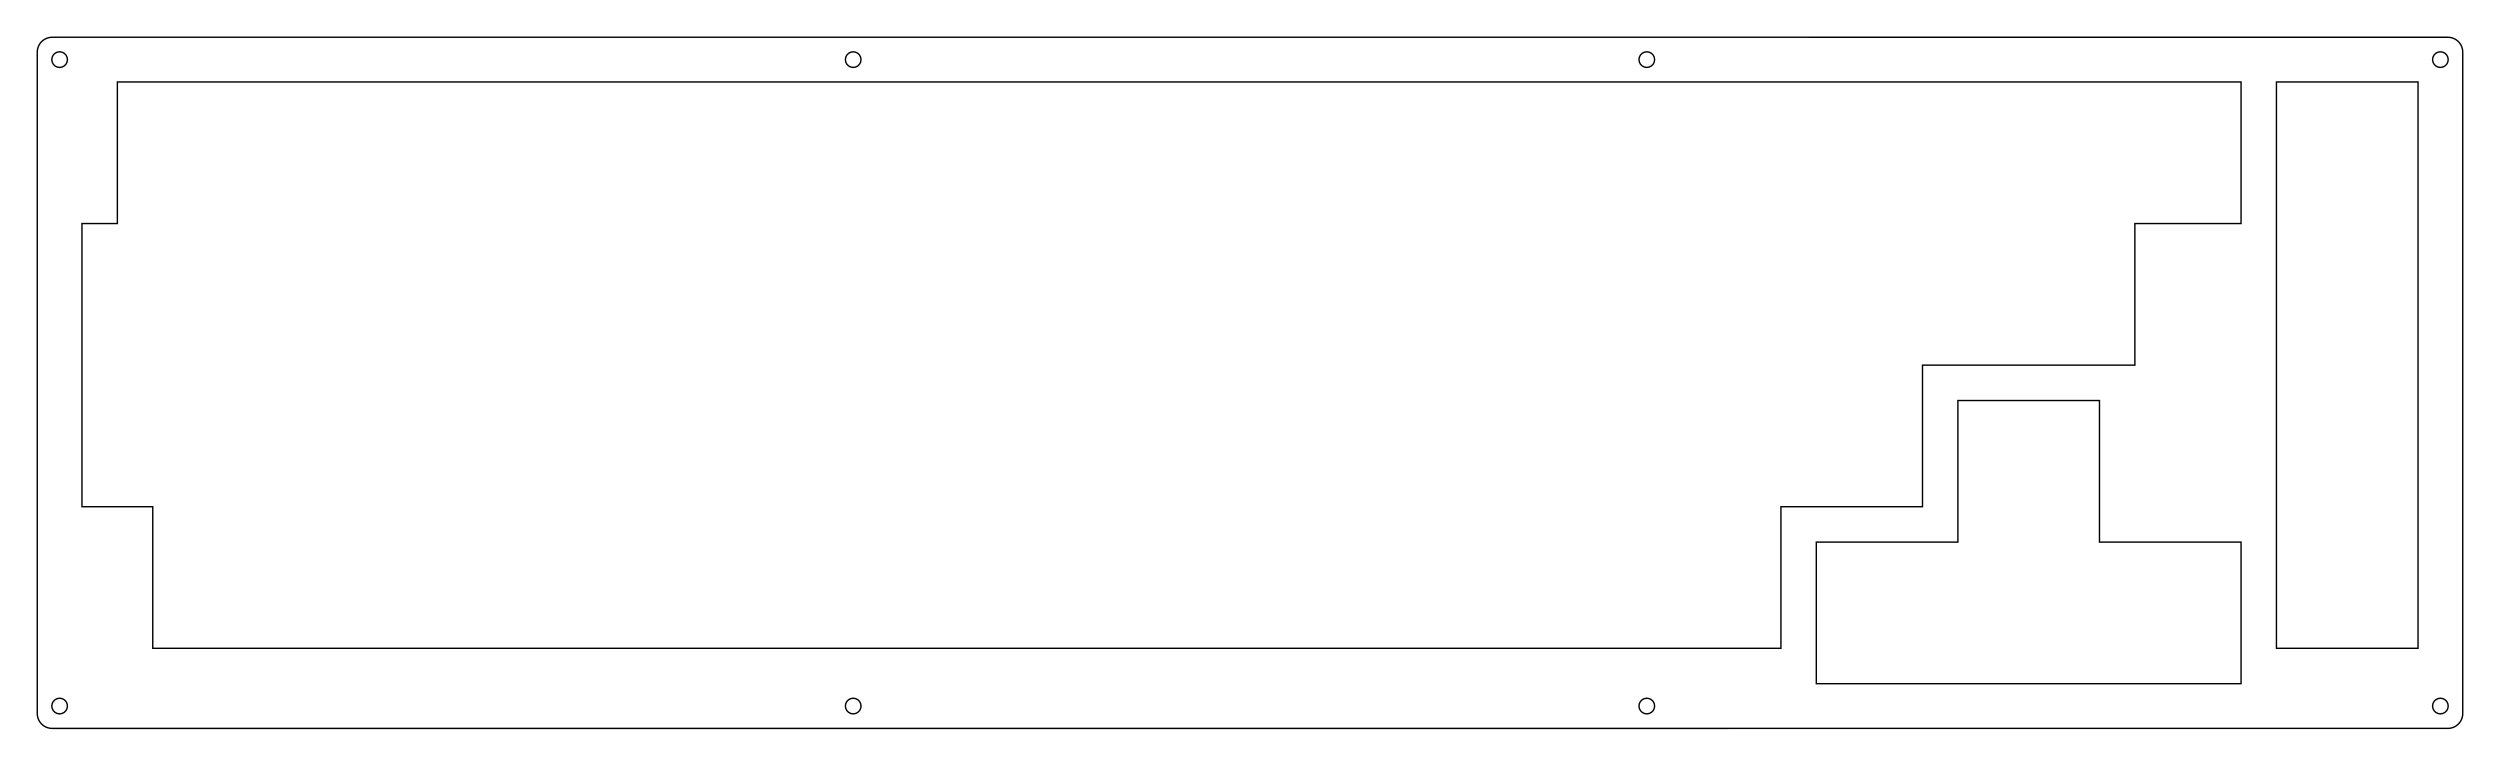
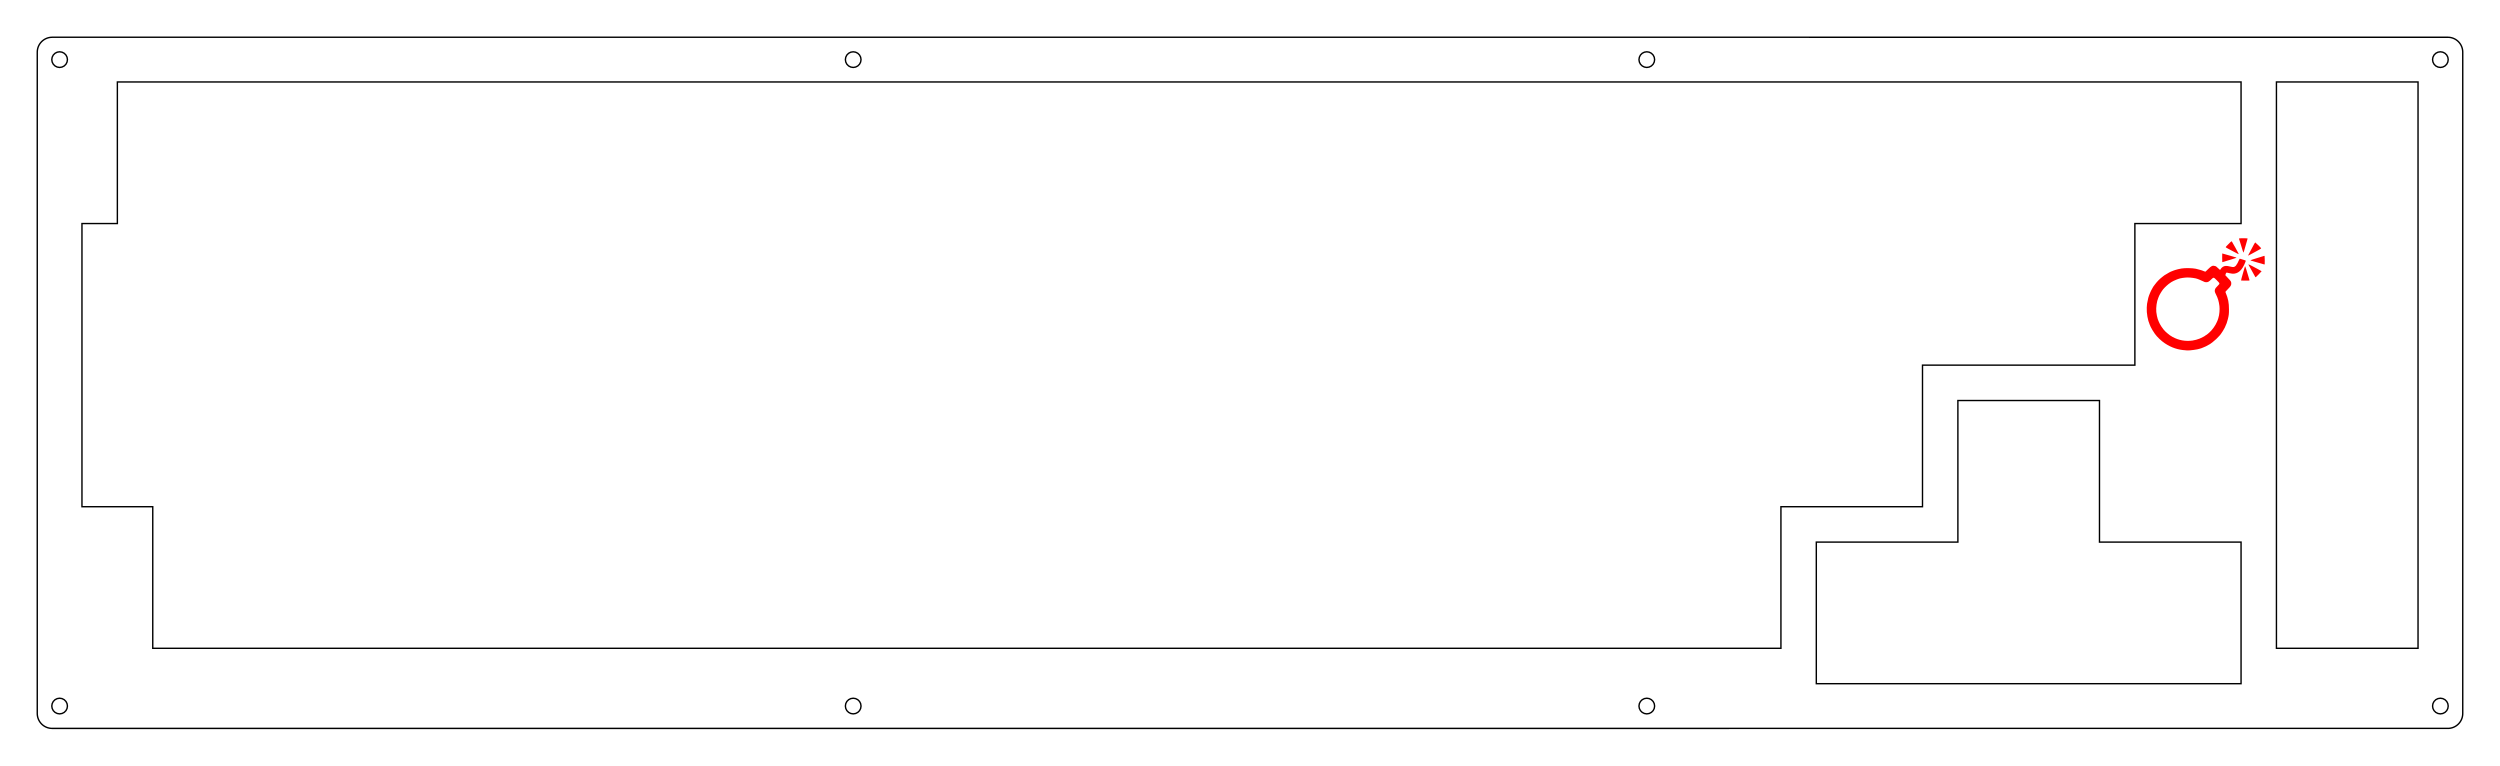
- <svg xmlns="http://www.w3.org/2000/svg" width="335.502mm" height="102.752mm" viewBox="0.000 0.000 335.502 102.752">
-   <polygon points="328.502,5.001 328.658,5.007 328.814,5.025 328.968,5.056 329.120,5.098 329.267,5.153 329.409,5.218 329.546,5.295 329.677,5.382 329.800,5.480 329.916,5.586 330.022,5.702 330.120,5.825 330.207,5.956 330.284,6.093 330.349,6.235 330.404,6.382 330.446,6.534 330.477,6.688 330.495,6.844 330.502,7.001 330.502,95.752 330.495,95.908 330.477,96.064 330.446,96.218 330.404,96.370 330.349,96.517 330.284,96.659 330.207,96.796 330.120,96.927 330.022,97.050 329.916,97.166 329.800,97.272 329.677,97.370 329.546,97.457 329.409,97.534 329.267,97.599 329.120,97.654 328.968,97.696 328.814,97.727 328.658,97.745 328.501,97.751 7.001,97.752 6.844,97.745 6.688,97.727 6.534,97.696 6.382,97.654 6.235,97.599 6.093,97.534 5.956,97.457 5.825,97.370 5.702,97.272 5.586,97.166 5.480,97.050 5.382,96.927 5.295,96.796 5.218,96.659 5.153,96.517 5.098,96.370 5.056,96.218 5.025,96.064 5.007,95.908 5.000,95.752 5.001,7.001 5.007,6.844 5.025,6.688 5.056,6.534 5.098,6.382 5.153,6.235 5.218,6.093 5.295,5.956 5.382,5.825 5.480,5.702 5.586,5.586 5.702,5.480 5.825,5.382 5.956,5.295 6.093,5.218 6.235,5.153 6.382,5.098 6.534,5.056 6.688,5.025 6.844,5.007 7.001,5.000" style="fill:none;stroke-width:0.05mm;stroke:black" />
-   <polygon points="7.676,93.753 7.383,93.902 7.151,94.134 7.002,94.427 6.950,94.752 7.002,95.076 7.151,95.369 7.383,95.601 7.676,95.750 8.000,95.802 8.325,95.750 8.618,95.601 8.850,95.369 8.999,95.076 9.050,94.752 8.999,94.427 8.850,94.134 8.618,93.902 8.325,93.753 8.000,93.702" style="fill:none;stroke-width:0.05mm;stroke:black" />
-   <polygon points="114.176,93.753 113.884,93.902 113.651,94.134 113.502,94.427 113.451,94.752 113.502,95.076 113.651,95.369 113.884,95.601 114.176,95.750 114.501,95.802 114.825,95.750 115.118,95.601 115.350,95.369 115.499,95.076 115.551,94.752 115.499,94.427 115.350,94.134 115.118,93.902 114.825,93.753 114.501,93.702" style="fill:none;stroke-width:0.05mm;stroke:black" />
-   <polygon points="220.677,93.753 220.384,93.902 220.152,94.134 220.003,94.427 219.951,94.752 220.003,95.076 220.152,95.369 220.384,95.601 220.677,95.750 221.001,95.802 221.326,95.750 221.618,95.601 221.851,95.369 222.000,95.076 222.051,94.752 222.000,94.427 221.851,94.134 221.618,93.902 221.326,93.753 221.001,93.702" style="fill:none;stroke-width:0.05mm;stroke:black" />
-   <polygon points="327.177,93.753 326.884,93.902 326.652,94.134 326.503,94.427 326.452,94.752 326.503,95.076 326.652,95.369 326.884,95.601 327.177,95.750 327.502,95.802 327.826,95.750 328.119,95.601 328.351,95.369 328.500,95.076 328.551,94.752 328.500,94.427 328.351,94.134 328.119,93.902 327.826,93.753 327.502,93.702" style="fill:none;stroke-width:0.05mm;stroke:black" />
-   <polygon points="262.750,53.750 262.750,72.750 243.750,72.750 243.750,91.752 300.752,91.752 300.752,72.750 281.752,72.750 281.752,53.750" style="fill:none;stroke-width:0.05mm;stroke:black" />
-   <polygon points="305.500,11.000 305.500,87.002 324.502,87.002 324.502,11.000" style="fill:none;stroke-width:0.05mm;stroke:black" />
-   <polygon points="15.750,11.000 15.750,30.000 10.999,30.000 10.999,68.002 20.500,68.002 20.500,87.002 239.002,87.002 239.002,68.002 258.001,68.002 258.001,49.002 286.502,49.002 286.502,30.001 300.752,30.001 300.752,11.000" style="fill:none;stroke-width:0.05mm;stroke:black" />
-   <polygon points="7.676,7.002 7.383,7.151 7.151,7.383 7.002,7.676 6.950,8.001 7.002,8.325 7.151,8.618 7.383,8.850 7.676,8.999 8.000,9.051 8.325,8.999 8.618,8.850 8.850,8.618 8.999,8.325 9.050,8.001 8.999,7.676 8.850,7.383 8.618,7.151 8.325,7.002 8.000,6.951" style="fill:none;stroke-width:0.05mm;stroke:black" />
-   <polygon points="327.177,7.002 326.884,7.151 326.652,7.383 326.503,7.676 326.452,8.001 326.503,8.325 326.652,8.618 326.884,8.850 327.177,8.999 327.502,9.051 327.826,8.999 328.119,8.850 328.351,8.618 328.500,8.325 328.551,8.001 328.500,7.676 328.351,7.383 328.119,7.151 327.826,7.002 327.502,6.951" style="fill:none;stroke-width:0.05mm;stroke:black" />
-   <polygon points="220.677,7.002 220.384,7.151 220.152,7.383 220.003,7.676 219.951,8.001 220.003,8.325 220.152,8.618 220.384,8.850 220.677,8.999 221.001,9.051 221.326,8.999 221.618,8.850 221.851,8.618 222.000,8.325 222.051,8.001 222.000,7.676 221.851,7.383 221.618,7.151 221.326,7.002 221.001,6.951" style="fill:none;stroke-width:0.05mm;stroke:black" />
-   <polygon points="114.176,7.002 113.884,7.151 113.651,7.383 113.502,7.676 113.451,8.001 113.502,8.325 113.651,8.618 113.884,8.850 114.176,8.999 114.501,9.051 114.825,8.999 115.118,8.850 115.350,8.618 115.499,8.325 115.551,8.001 115.499,7.676 115.350,7.383 115.118,7.151 114.825,7.002 114.501,6.951" style="fill:none;stroke-width:0.05mm;stroke:black" />
+ <svg xmlns="http://www.w3.org/2000/svg" id="svg1637" version="1.1" viewBox="0.000 0.000 335.502 102.752" height="102.752mm" width="335.502mm">
+   <defs id="defs1641" />
+   <polygon id="polygon1613" style="fill:none;stroke-width:0.05mm;stroke:black" points="328.502,5.001 328.658,5.007 328.814,5.025 328.968,5.056 329.120,5.098 329.267,5.153 329.409,5.218 329.546,5.295 329.677,5.382 329.800,5.480 329.916,5.586 330.022,5.702 330.120,5.825 330.207,5.956 330.284,6.093 330.349,6.235 330.404,6.382 330.446,6.534 330.477,6.688 330.495,6.844 330.502,7.001 330.502,95.752 330.495,95.908 330.477,96.064 330.446,96.218 330.404,96.370 330.349,96.517 330.284,96.659 330.207,96.796 330.120,96.927 330.022,97.050 329.916,97.166 329.800,97.272 329.677,97.370 329.546,97.457 329.409,97.534 329.267,97.599 329.120,97.654 328.968,97.696 328.814,97.727 328.658,97.745 328.501,97.751 7.001,97.752 6.844,97.745 6.688,97.727 6.534,97.696 6.382,97.654 6.235,97.599 6.093,97.534 5.956,97.457 5.825,97.370 5.702,97.272 5.586,97.166 5.480,97.050 5.382,96.927 5.295,96.796 5.218,96.659 5.153,96.517 5.098,96.370 5.056,96.218 5.025,96.064 5.007,95.908 5.000,95.752 5.001,7.001 5.007,6.844 5.025,6.688 5.056,6.534 5.098,6.382 5.153,6.235 5.218,6.093 5.295,5.956 5.382,5.825 5.480,5.702 5.586,5.586 5.702,5.480 5.825,5.382 5.956,5.295 6.093,5.218 6.235,5.153 6.382,5.098 6.534,5.056 6.688,5.025 6.844,5.007 7.001,5.000" />
+   <polygon id="polygon1615" style="fill:none;stroke-width:0.05mm;stroke:black" points="7.676,93.753 7.383,93.902 7.151,94.134 7.002,94.427 6.950,94.752 7.002,95.076 7.151,95.369 7.383,95.601 7.676,95.750 8.000,95.802 8.325,95.750 8.618,95.601 8.850,95.369 8.999,95.076 9.050,94.752 8.999,94.427 8.850,94.134 8.618,93.902 8.325,93.753 8.000,93.702" />
+   <polygon id="polygon1617" style="fill:none;stroke-width:0.05mm;stroke:black" points="114.176,93.753 113.884,93.902 113.651,94.134 113.502,94.427 113.451,94.752 113.502,95.076 113.651,95.369 113.884,95.601 114.176,95.750 114.501,95.802 114.825,95.750 115.118,95.601 115.350,95.369 115.499,95.076 115.551,94.752 115.499,94.427 115.350,94.134 115.118,93.902 114.825,93.753 114.501,93.702" />
+   <polygon id="polygon1619" style="fill:none;stroke-width:0.05mm;stroke:black" points="220.677,93.753 220.384,93.902 220.152,94.134 220.003,94.427 219.951,94.752 220.003,95.076 220.152,95.369 220.384,95.601 220.677,95.750 221.001,95.802 221.326,95.750 221.618,95.601 221.851,95.369 222.000,95.076 222.051,94.752 222.000,94.427 221.851,94.134 221.618,93.902 221.326,93.753 221.001,93.702" />
+   <polygon id="polygon1621" style="fill:none;stroke-width:0.05mm;stroke:black" points="327.177,93.753 326.884,93.902 326.652,94.134 326.503,94.427 326.452,94.752 326.503,95.076 326.652,95.369 326.884,95.601 327.177,95.750 327.502,95.802 327.826,95.750 328.119,95.601 328.351,95.369 328.500,95.076 328.551,94.752 328.500,94.427 328.351,94.134 328.119,93.902 327.826,93.753 327.502,93.702" />
+   <polygon id="polygon1623" style="fill:none;stroke-width:0.05mm;stroke:black" points="262.750,53.750 262.750,72.750 243.750,72.750 243.750,91.752 300.752,91.752 300.752,72.750 281.752,72.750 281.752,53.750" />
+   <polygon id="polygon1625" style="fill:none;stroke-width:0.05mm;stroke:black" points="305.500,11.000 305.500,87.002 324.502,87.002 324.502,11.000" />
+   <polygon id="polygon1627" style="fill:none;stroke-width:0.05mm;stroke:black" points="15.750,11.000 15.750,30.000 10.999,30.000 10.999,68.002 20.500,68.002 20.500,87.002 239.002,87.002 239.002,68.002 258.001,68.002 258.001,49.002 286.502,49.002 286.502,30.001 300.752,30.001 300.752,11.000" />
+   <polygon id="polygon1629" style="fill:none;stroke-width:0.05mm;stroke:black" points="7.676,7.002 7.383,7.151 7.151,7.383 7.002,7.676 6.950,8.001 7.002,8.325 7.151,8.618 7.383,8.850 7.676,8.999 8.000,9.051 8.325,8.999 8.618,8.850 8.850,8.618 8.999,8.325 9.050,8.001 8.999,7.676 8.850,7.383 8.618,7.151 8.325,7.002 8.000,6.951" />
+   <polygon id="polygon1631" style="fill:none;stroke-width:0.05mm;stroke:black" points="327.177,7.002 326.884,7.151 326.652,7.383 326.503,7.676 326.452,8.001 326.503,8.325 326.652,8.618 326.884,8.850 327.177,8.999 327.502,9.051 327.826,8.999 328.119,8.850 328.351,8.618 328.500,8.325 328.551,8.001 328.500,7.676 328.351,7.383 328.119,7.151 327.826,7.002 327.502,6.951" />
+   <polygon id="polygon1633" style="fill:none;stroke-width:0.05mm;stroke:black" points="220.677,7.002 220.384,7.151 220.152,7.383 220.003,7.676 219.951,8.001 220.003,8.325 220.152,8.618 220.384,8.850 220.677,8.999 221.001,9.051 221.326,8.999 221.618,8.850 221.851,8.618 222.000,8.325 222.051,8.001 222.000,7.676 221.851,7.383 221.618,7.151 221.326,7.002 221.001,6.951" />
+   <polygon id="polygon1635" style="fill:none;stroke-width:0.05mm;stroke:black" points="114.176,7.002 113.884,7.151 113.651,7.383 113.502,7.676 113.451,8.001 113.502,8.325 113.651,8.618 113.884,8.850 114.176,8.999 114.501,9.051 114.825,8.999 115.118,8.850 115.350,8.618 115.499,8.325 115.551,8.001 115.499,7.676 115.350,7.383 115.118,7.151 114.825,7.002 114.501,6.951" />
+   <path style="fill:#ff0000;fill-opacity:1;stroke-width:0.026" d="m 293.35,47.012 c -1.061,-0.058 -1.946,-0.353 -2.831,-0.944 -0.488,-0.325 -1.026,-0.839 -1.337,-1.274 -0.198,-0.277 -0.475,-0.735 -0.553,-0.913 -0.041,-0.095 -0.097,-0.221 -0.123,-0.28 -0.28,-0.628 -0.444,-1.554 -0.41,-2.317 0.01,-0.213 0.027,-0.446 0.04,-0.516 0.125,-0.71 0.187,-0.942 0.378,-1.398 0.128,-0.306 0.169,-0.389 0.309,-0.633 0.074,-0.129 0.135,-0.238 0.135,-0.243 0,-0.005 0.017,-0.03 0.038,-0.056 0.021,-0.026 0.116,-0.152 0.213,-0.282 0.285,-0.382 0.611,-0.714 0.98,-0.997 0.131,-0.101 0.254,-0.196 0.274,-0.213 0.054,-0.046 0.473,-0.294 0.639,-0.378 0.08,-0.041 0.176,-0.09 0.213,-0.109 0.063,-0.033 0.35,-0.146 0.409,-0.161 0.015,-0.004 0.097,-0.031 0.183,-0.061 0.203,-0.07 0.529,-0.147 0.869,-0.205 0.461,-0.078 1.426,-0.062 1.899,0.033 0.175,0.035 0.518,0.125 0.648,0.17 0.087,0.03 0.179,0.06 0.203,0.066 0.024,0.006 0.131,0.047 0.236,0.091 0.156,0.066 0.2,0.075 0.233,0.048 0.023,-0.018 0.184,-0.174 0.359,-0.347 0.423,-0.419 0.575,-0.485 0.897,-0.395 0.145,0.04 0.189,0.072 0.42,0.296 0.142,0.138 0.262,0.245 0.268,0.24 0.005,-0.006 0.025,-0.041 0.044,-0.077 0.064,-0.123 0.224,-0.293 0.331,-0.354 0.261,-0.146 0.494,-0.154 0.98,-0.03 0.437,0.111 0.581,0.086 0.776,-0.135 0.111,-0.126 0.317,-0.505 0.412,-0.757 0.026,-0.069 0.06,-0.136 0.077,-0.149 0.018,-0.014 0.116,0.005 0.255,0.051 0.124,0.041 0.29,0.093 0.37,0.116 0.226,0.065 0.224,0.061 0.149,0.258 -0.422,1.121 -1.004,1.635 -1.777,1.569 -0.116,-0.01 -0.295,-0.042 -0.397,-0.071 -0.244,-0.07 -0.355,-0.083 -0.398,-0.047 -0.03,0.025 -0.118,0.27 -0.118,0.33 0,0.01 0.164,0.187 0.365,0.393 0.396,0.406 0.429,0.462 0.429,0.736 0,0.226 -0.086,0.363 -0.467,0.747 -0.334,0.336 -0.334,0.336 -0.288,0.447 0.345,0.836 0.447,1.355 0.448,2.268 4e-4,0.607 -0.016,0.749 -0.147,1.295 -0.102,0.423 -0.193,0.673 -0.419,1.153 -0.089,0.188 -0.424,0.729 -0.533,0.86 -0.042,0.051 -0.12,0.146 -0.174,0.212 -0.193,0.238 -0.648,0.664 -0.959,0.899 -0.175,0.132 -0.318,0.235 -0.318,0.228 0,-0.007 -0.092,0.045 -0.205,0.114 -0.224,0.139 -0.429,0.238 -0.694,0.338 -0.095,0.035 -0.209,0.082 -0.255,0.103 -0.046,0.021 -0.101,0.038 -0.122,0.038 -0.021,0 -0.079,0.017 -0.128,0.037 -0.229,0.094 -1.345,0.247 -1.624,0.223 -0.029,-0.003 -0.118,-0.008 -0.198,-0.013 z m 0.873,-1.309 c 0.294,-0.041 0.695,-0.149 0.976,-0.264 0.274,-0.112 0.744,-0.363 0.744,-0.398 0,-0.012 0.014,-0.022 0.031,-0.022 0.026,0 0.3,-0.19 0.34,-0.237 0.007,-0.008 0.089,-0.08 0.182,-0.159 0.378,-0.324 0.821,-0.945 1.02,-1.431 0.039,-0.094 0.081,-0.195 0.095,-0.224 0.04,-0.085 0.104,-0.278 0.091,-0.278 -0.006,0 0.001,-0.033 0.016,-0.073 0.12,-0.314 0.189,-1.12 0.133,-1.541 -0.09,-0.675 -0.199,-1.035 -0.48,-1.592 -0.145,-0.286 -0.174,-0.419 -0.131,-0.588 0.048,-0.189 0.115,-0.283 0.421,-0.585 0.267,-0.264 0.267,-0.264 -0.162,-0.694 -0.429,-0.429 -0.429,-0.429 -0.726,-0.139 -0.339,0.332 -0.454,0.396 -0.706,0.396 -0.144,0 -0.197,-0.017 -0.461,-0.147 -0.164,-0.081 -0.379,-0.176 -0.477,-0.212 -0.098,-0.036 -0.203,-0.076 -0.232,-0.088 -0.217,-0.092 -0.889,-0.188 -1.318,-0.188 -0.383,-1.1e-4 -1.005,0.095 -1.222,0.186 -0.029,0.012 -0.13,0.048 -0.223,0.08 -0.166,0.057 -0.69,0.305 -0.716,0.34 -0.007,0.01 -0.079,0.058 -0.159,0.108 -0.268,0.167 -0.73,0.585 -0.966,0.875 -0.19,0.234 -0.527,0.8 -0.582,0.977 -0.011,0.036 -0.042,0.114 -0.068,0.172 -0.204,0.45 -0.323,1.291 -0.266,1.883 0.027,0.284 0.132,0.803 0.192,0.955 0.016,0.04 0.039,0.097 0.051,0.126 0.012,0.029 0.058,0.146 0.102,0.26 0.044,0.114 0.099,0.225 0.12,0.247 0.022,0.022 0.04,0.056 0.04,0.075 0,0.046 0.326,0.53 0.467,0.694 0.203,0.235 0.259,0.291 0.489,0.488 0.297,0.254 0.462,0.371 0.725,0.514 0.823,0.449 1.729,0.614 2.658,0.485 z m 6.53,-8.054 c -0.014,-0.014 0.106,-0.485 0.211,-0.833 0.029,-0.095 0.085,-0.291 0.125,-0.437 0.065,-0.235 0.147,-0.508 0.188,-0.622 0.022,-0.062 0.071,0.051 0.182,0.423 0.054,0.182 0.168,0.557 0.252,0.833 0.084,0.276 0.16,0.535 0.169,0.575 0.016,0.073 0.016,0.073 -0.549,0.073 -0.311,0 -0.571,-0.006 -0.579,-0.014 z m 1.916,-0.469 c -0.015,-0.018 -0.076,-0.126 -0.136,-0.239 -0.06,-0.114 -0.209,-0.382 -0.329,-0.595 -0.432,-0.764 -0.477,-0.85 -0.457,-0.869 0.015,-0.015 0.333,0.136 0.639,0.305 0.102,0.056 0.397,0.214 0.655,0.35 0.258,0.136 0.47,0.256 0.47,0.266 0,0.025 -0.719,0.764 -0.771,0.792 -0.028,0.015 -0.053,0.012 -0.07,-0.009 z m 1.151,-1.702 c -0.009,-0.009 -0.145,-0.05 -0.302,-0.092 -0.157,-0.042 -0.411,-0.113 -0.564,-0.157 -0.153,-0.045 -0.337,-0.098 -0.41,-0.119 -0.411,-0.118 -0.517,-0.152 -0.53,-0.173 -0.008,-0.013 0.162,-0.077 0.377,-0.144 0.215,-0.067 0.48,-0.15 0.59,-0.184 0.109,-0.034 0.323,-0.1 0.476,-0.146 0.153,-0.046 0.312,-0.096 0.353,-0.112 0.06,-0.023 0.08,-0.021 0.099,0.008 0.013,0.021 0.024,0.284 0.024,0.586 4e-4,0.515 -0.003,0.549 -0.048,0.549 -0.027,0 -0.056,-0.007 -0.064,-0.016 z m -5.588,-0.296 c -0.015,-0.015 -0.02,-1.169 -0.005,-1.169 0.005,0 0.169,0.047 0.364,0.104 0.195,0.057 0.444,0.128 0.553,0.157 0.375,0.101 0.834,0.236 0.924,0.274 0.091,0.037 0.091,0.037 0.013,0.067 -0.043,0.016 -0.221,0.073 -0.395,0.126 -0.175,0.053 -0.365,0.112 -0.423,0.131 -0.058,0.019 -0.195,0.061 -0.304,0.092 -0.109,0.032 -0.314,0.097 -0.456,0.145 -0.141,0.048 -0.263,0.081 -0.271,0.073 z m 3.478,-0.912 c 5e-5,-0.018 0.024,-0.072 0.053,-0.12 0.029,-0.048 0.147,-0.268 0.261,-0.489 0.115,-0.222 0.245,-0.468 0.29,-0.548 0.045,-0.08 0.132,-0.244 0.195,-0.364 0.062,-0.12 0.125,-0.218 0.14,-0.218 0.015,4e-4 0.204,0.172 0.42,0.382 0.278,0.269 0.389,0.393 0.378,0.423 -0.009,0.023 -0.034,0.042 -0.057,0.042 -0.022,0 -0.041,0.009 -0.041,0.02 0,0.011 -0.045,0.044 -0.099,0.073 -0.055,0.029 -0.263,0.145 -0.463,0.257 -0.2,0.113 -0.37,0.205 -0.378,0.205 -0.008,0 -0.058,0.028 -0.112,0.061 -0.115,0.072 -0.557,0.309 -0.576,0.309 -0.007,0 -0.013,-0.015 -0.013,-0.033 z m -1.457,-0.24 c -0.34,-0.175 -0.862,-0.451 -1.03,-0.545 -0.095,-0.053 -0.252,-0.137 -0.35,-0.188 -0.101,-0.052 -0.178,-0.109 -0.179,-0.132 -10e-5,-0.022 0.098,-0.137 0.218,-0.255 0.12,-0.118 0.288,-0.288 0.373,-0.376 0.085,-0.089 0.169,-0.161 0.186,-0.161 0.029,0 0.07,0.067 0.303,0.489 0.049,0.088 0.129,0.227 0.179,0.309 0.05,0.082 0.09,0.156 0.09,0.165 0,0.009 0.07,0.138 0.155,0.288 0.177,0.31 0.254,0.466 0.236,0.484 -0.007,0.007 -0.088,-0.027 -0.182,-0.076 z m 0.694,-0.461 c -0.059,-0.186 -0.121,-0.391 -0.138,-0.456 -0.017,-0.065 -0.058,-0.202 -0.092,-0.304 -0.034,-0.102 -0.094,-0.292 -0.133,-0.423 -0.039,-0.131 -0.082,-0.266 -0.095,-0.3 -0.013,-0.034 -0.017,-0.073 -0.009,-0.086 0.021,-0.034 1.15,-0.032 1.15,0.002 0,0.015 -0.023,0.107 -0.051,0.205 -0.028,0.098 -0.13,0.452 -0.225,0.787 -0.238,0.831 -0.263,0.912 -0.283,0.913 -0.009,1.3e-4 -0.065,-0.152 -0.124,-0.337 z" id="path1504" />
</svg>
